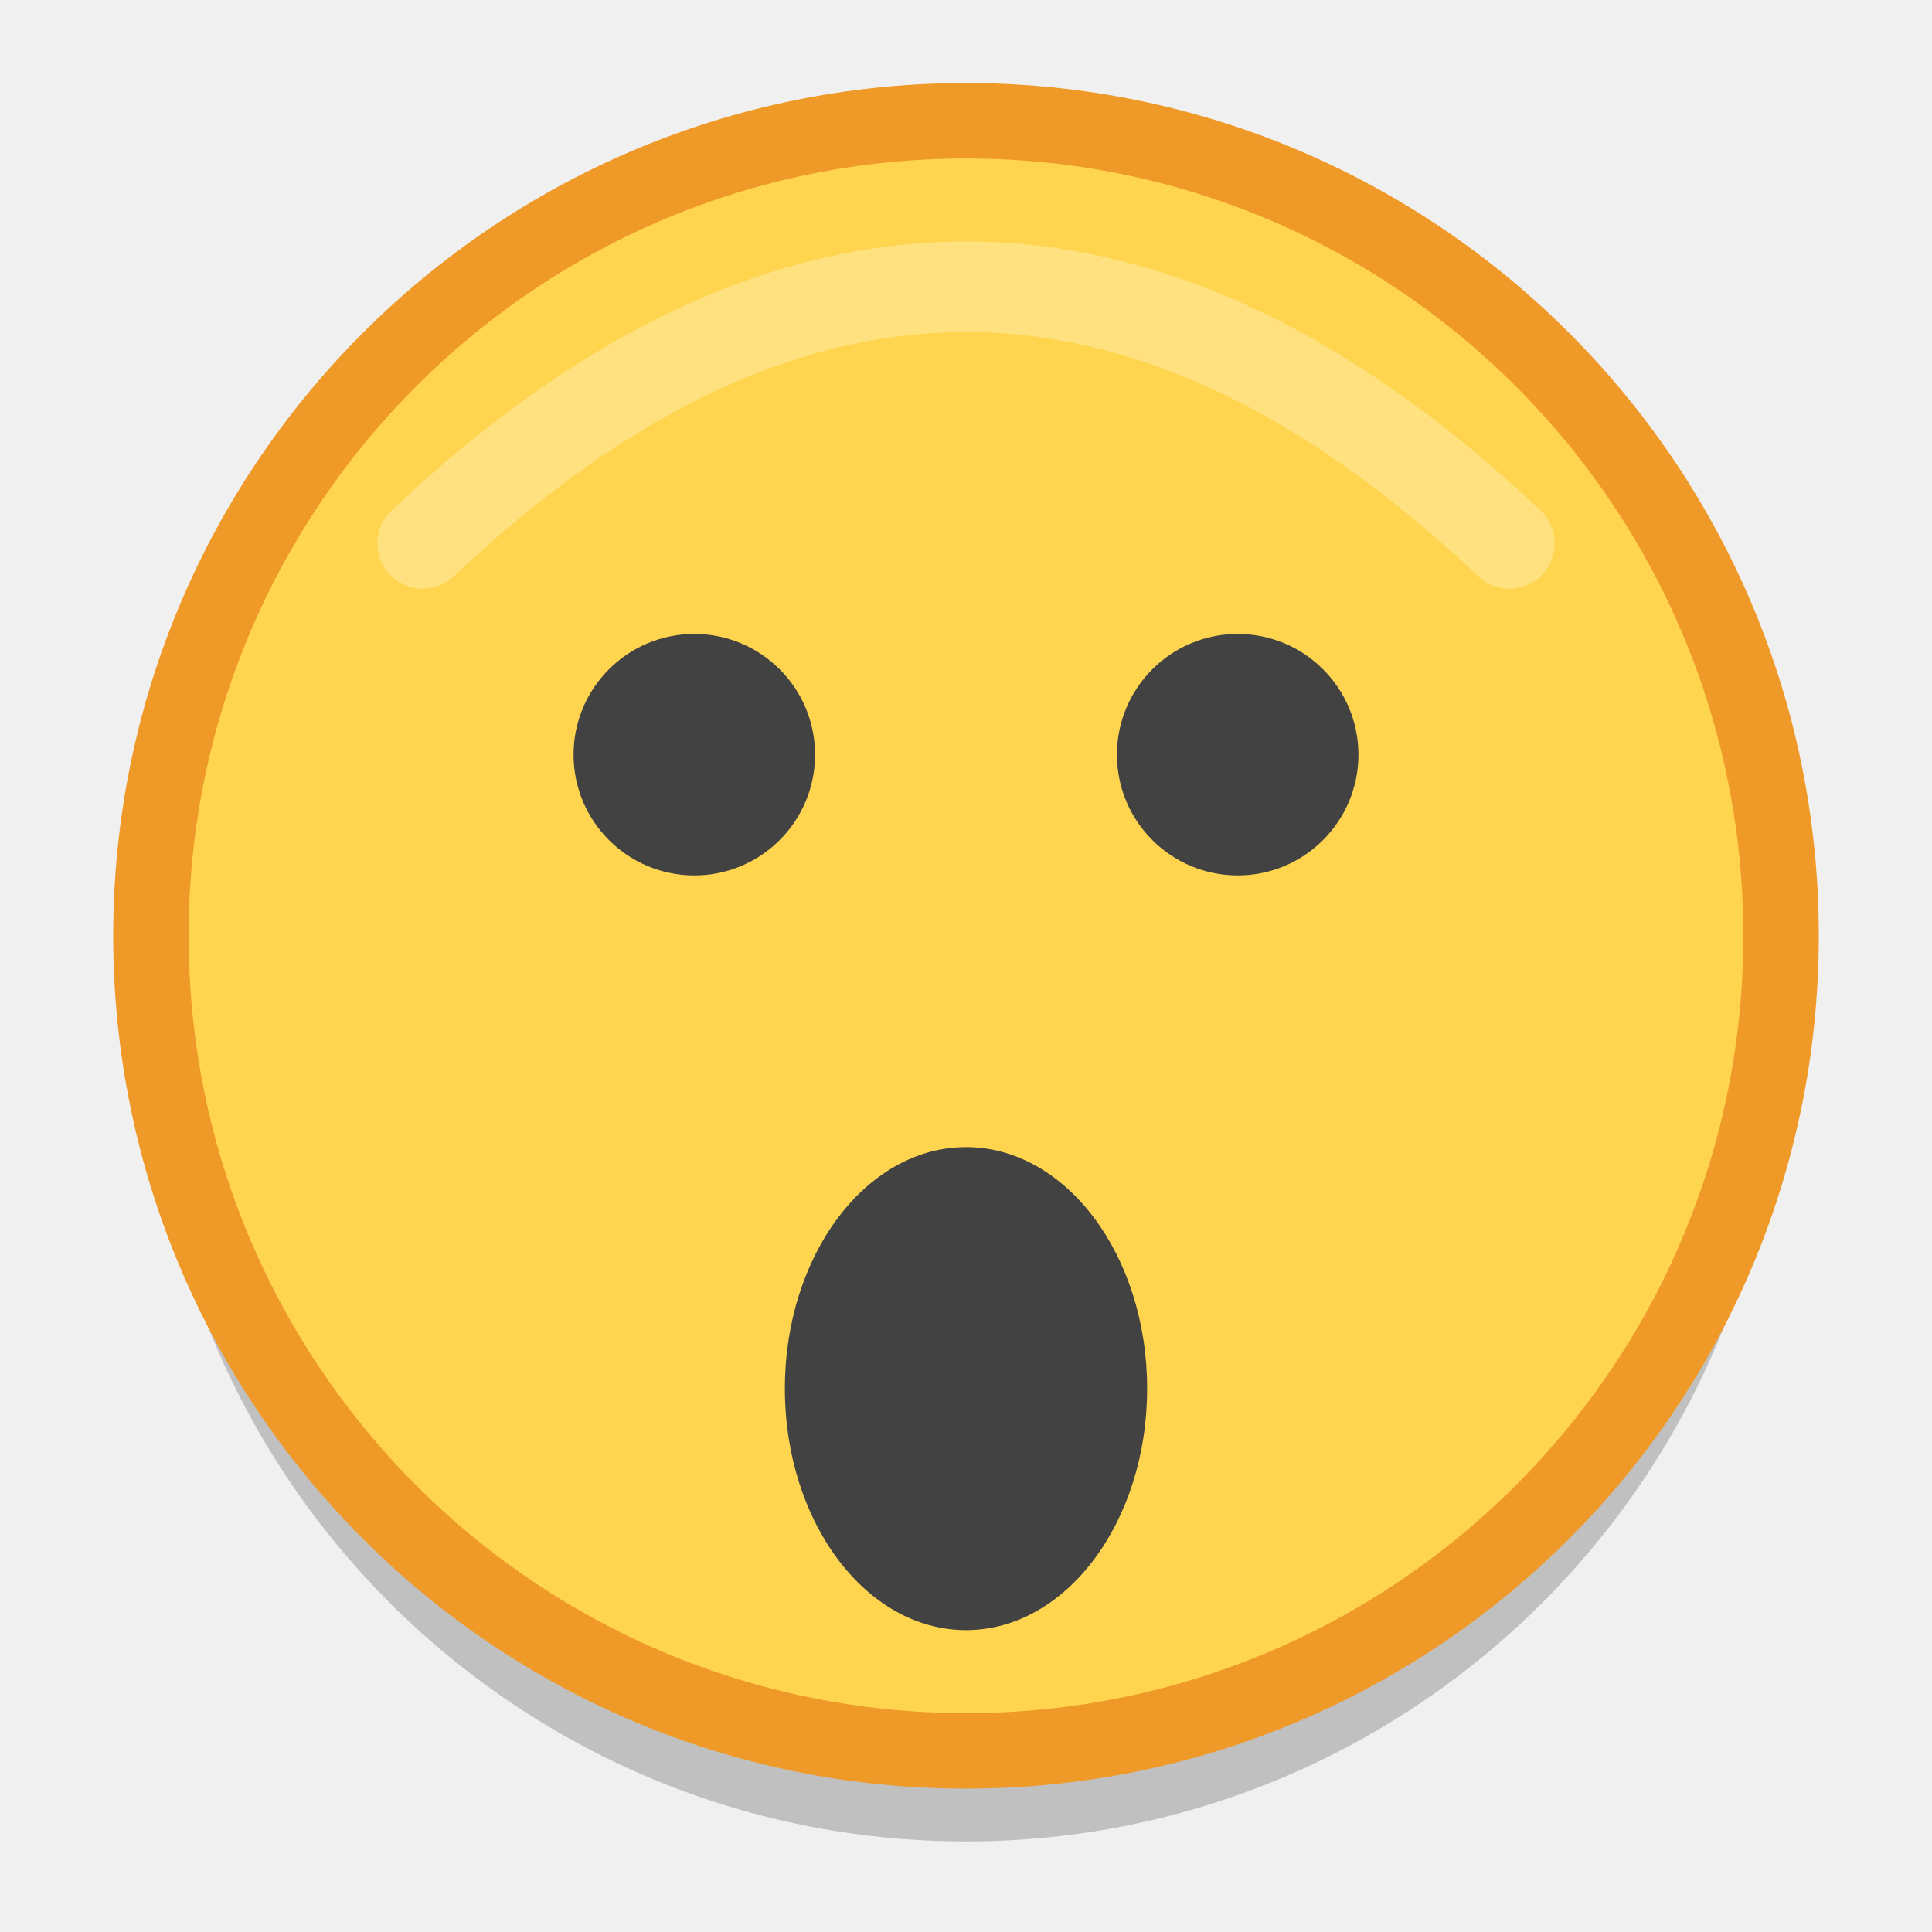
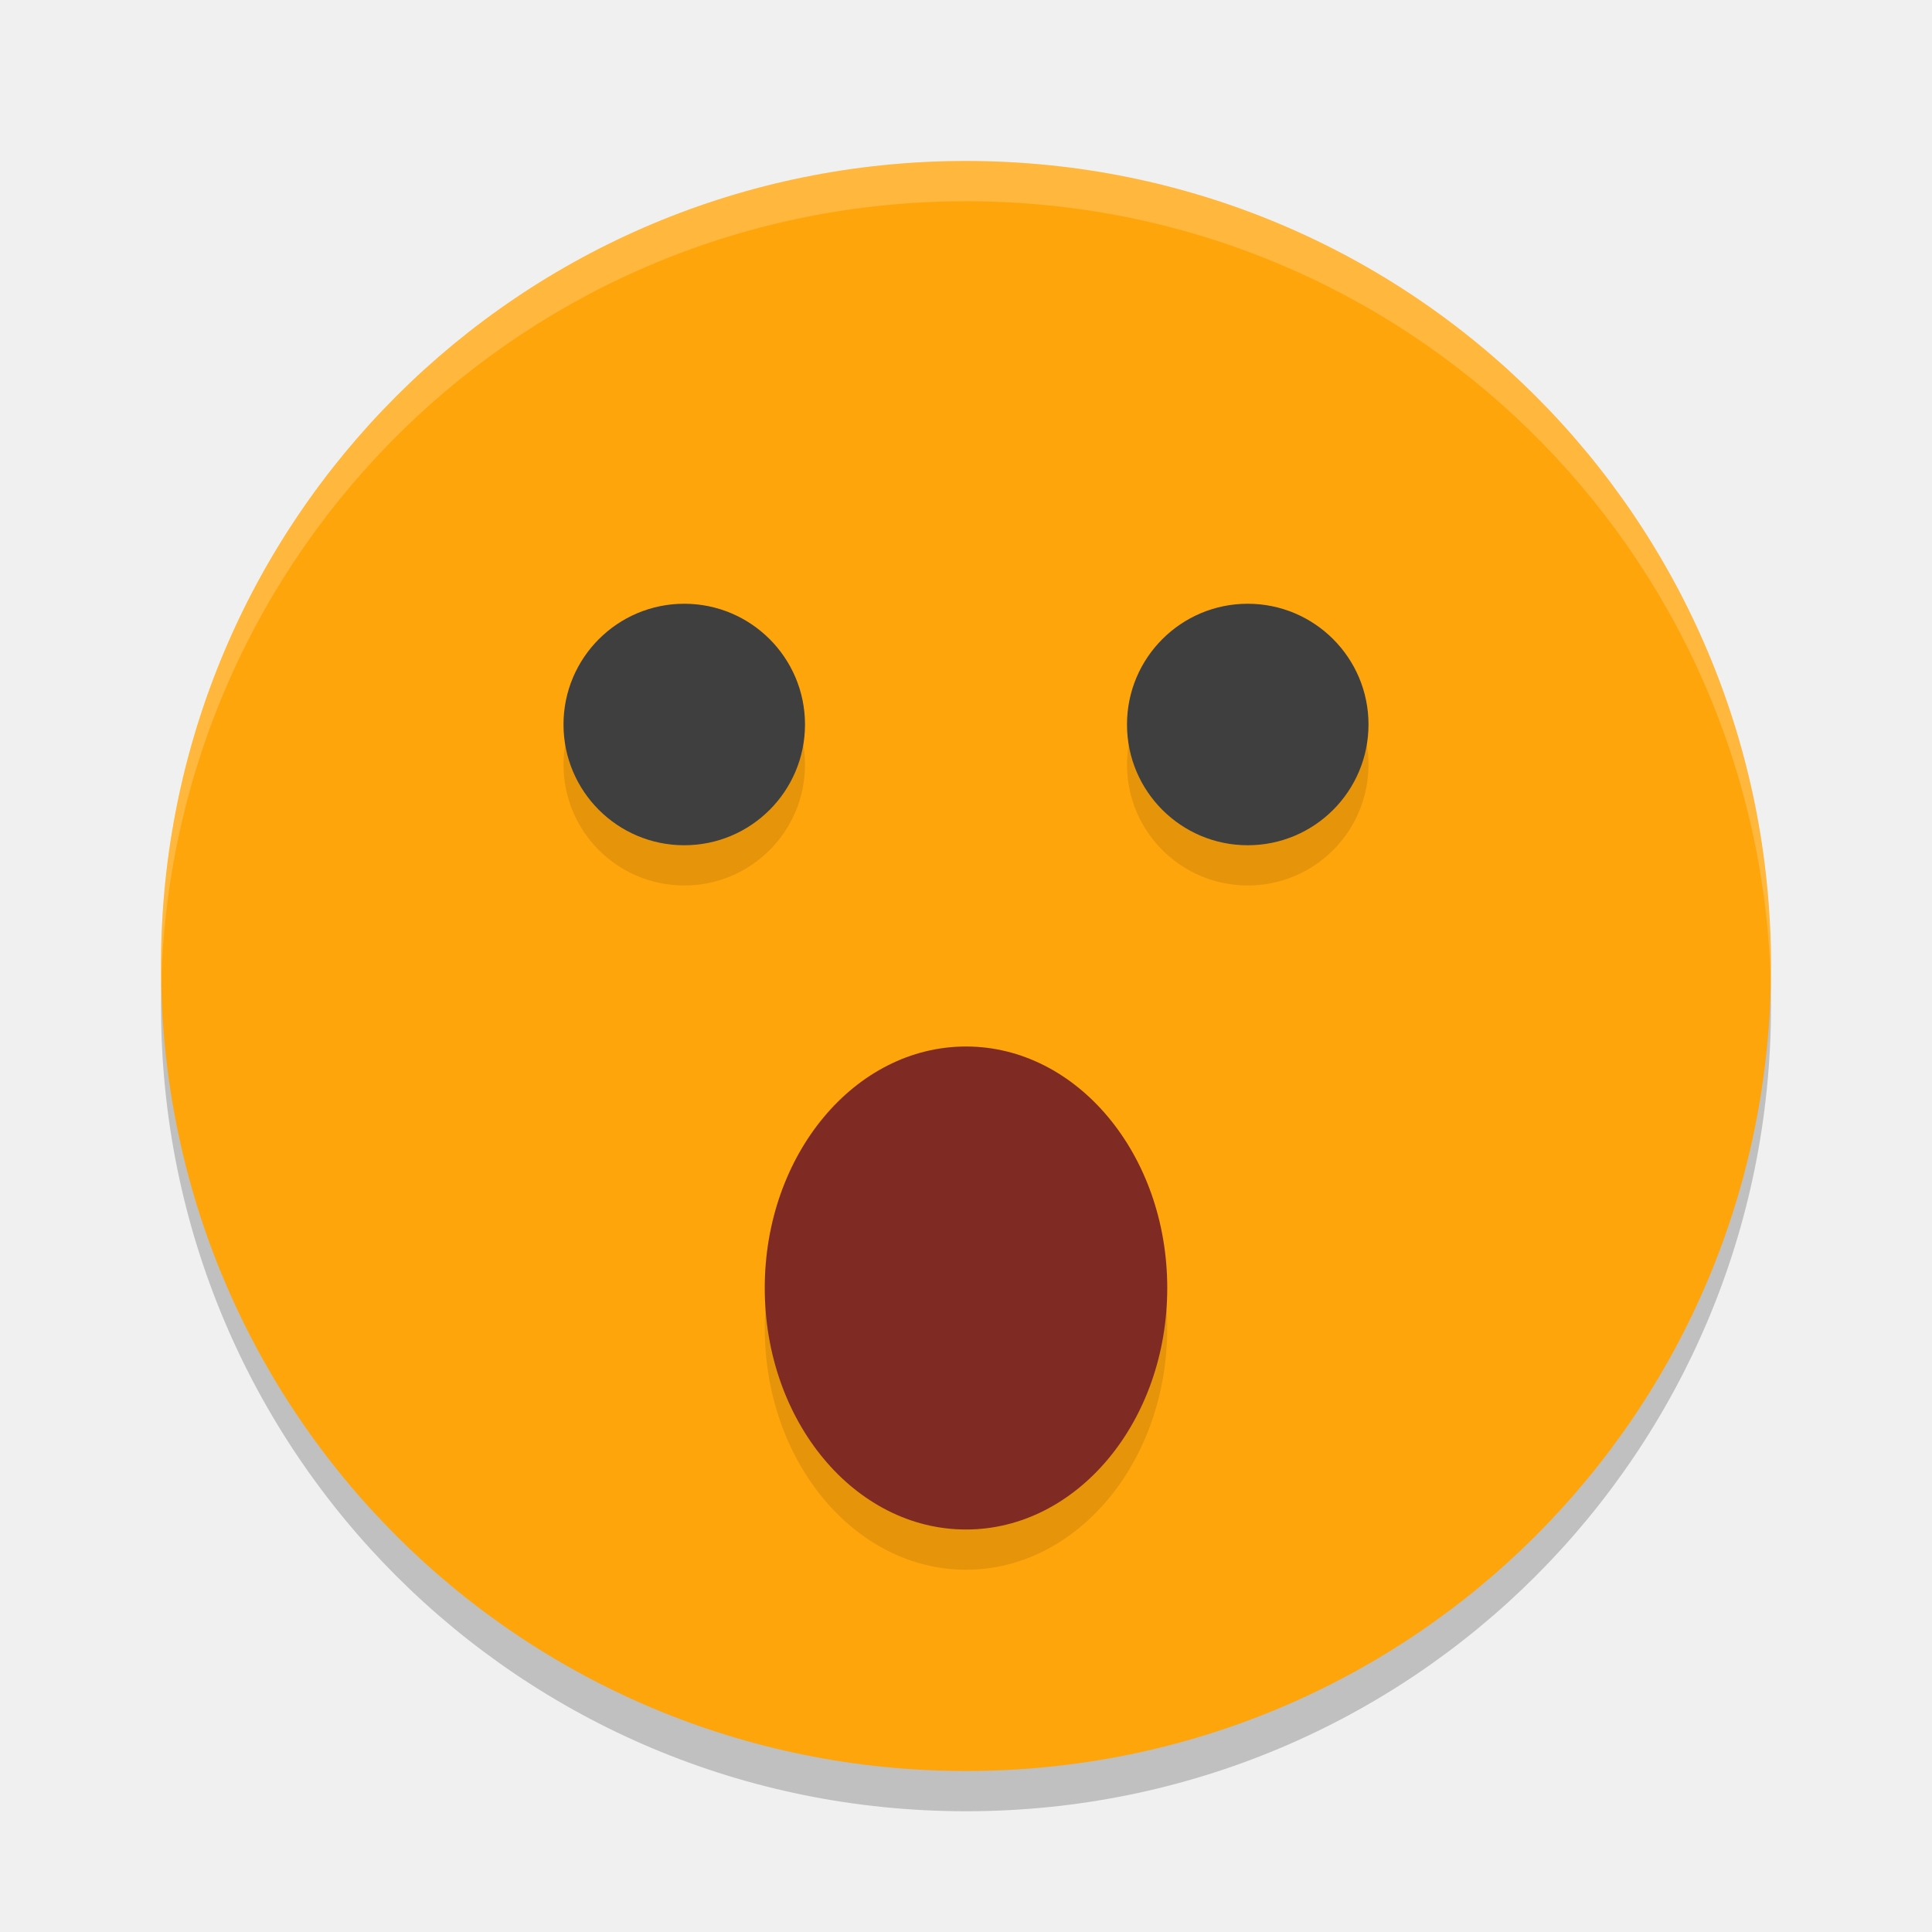
- <svg xmlns="http://www.w3.org/2000/svg" width="48" height="48" viewBox="0 0 64 64">
-   <ellipse cx="32" cy="34" rx="27" ry="27" fill="#000" opacity=".2" />
-   <circle cx="32" cy="31" r="27" fill="#ffd54f" stroke="#ef9a28" stroke-width="2.5" />
-   <path d="M14 18q18-17 36 0" fill="none" stroke="#fff" stroke-opacity=".28" stroke-width="3" stroke-linecap="round" />
-   <g color="#424242" fill="#424242">
-     <circle cx="23" cy="25" r="4" />
-     <circle cx="41" cy="25" r="4" />
-     <ellipse cx="32" cy="46" rx="6" ry="8" fill="currentColor" />
-   </g>
+ <svg xmlns="http://www.w3.org/2000/svg" width="48" height="48" version="1">
+   <path style="opacity:0.2" d="M 24,5 C 12.92,5 4,13.92 4,25 4,36.08 12.92,45 24,45 35.08,45 44,36.08 44,25 44,13.92 35.08,5 24,5 Z" />
+   <path style="fill:#ffa50c" d="M 24,4 C 12.92,4 4,12.92 4,24 4,35.08 12.92,44 24,44 35.08,44 44,35.08 44,24 44,12.92 35.08,4 24,4 Z" />
+   <path style="opacity:0.2;fill:#ffffff" d="M 24,4 C 12.921,4 4.002,12.92 4.002,24 c 0,0.168 -0.004,0.333 0,0.5 C 4.266,13.654 13.089,5 24,5 c 10.911,0 19.734,8.654 19.998,19.5 0.004,-0.167 0,-0.332 0,-0.5 C 43.998,12.92 35.079,4 24,4 Z" />
+   <circle style="opacity:0.1" cx="31" cy="19" r="3" />
+   <circle style="fill:#3f3f3f" cx="31" cy="18" r="3" />
+   <circle style="opacity:0.1" cx="17" cy="19" r="3" />
+   <circle style="fill:#3f3f3f" cx="17" cy="18" r="3" />
+   <ellipse style="opacity:0.1" cx="24" cy="33" rx="5" ry="6" />
+   <ellipse style="fill:#7f2a23" cx="24" cy="32" rx="5" ry="6" />
</svg>
